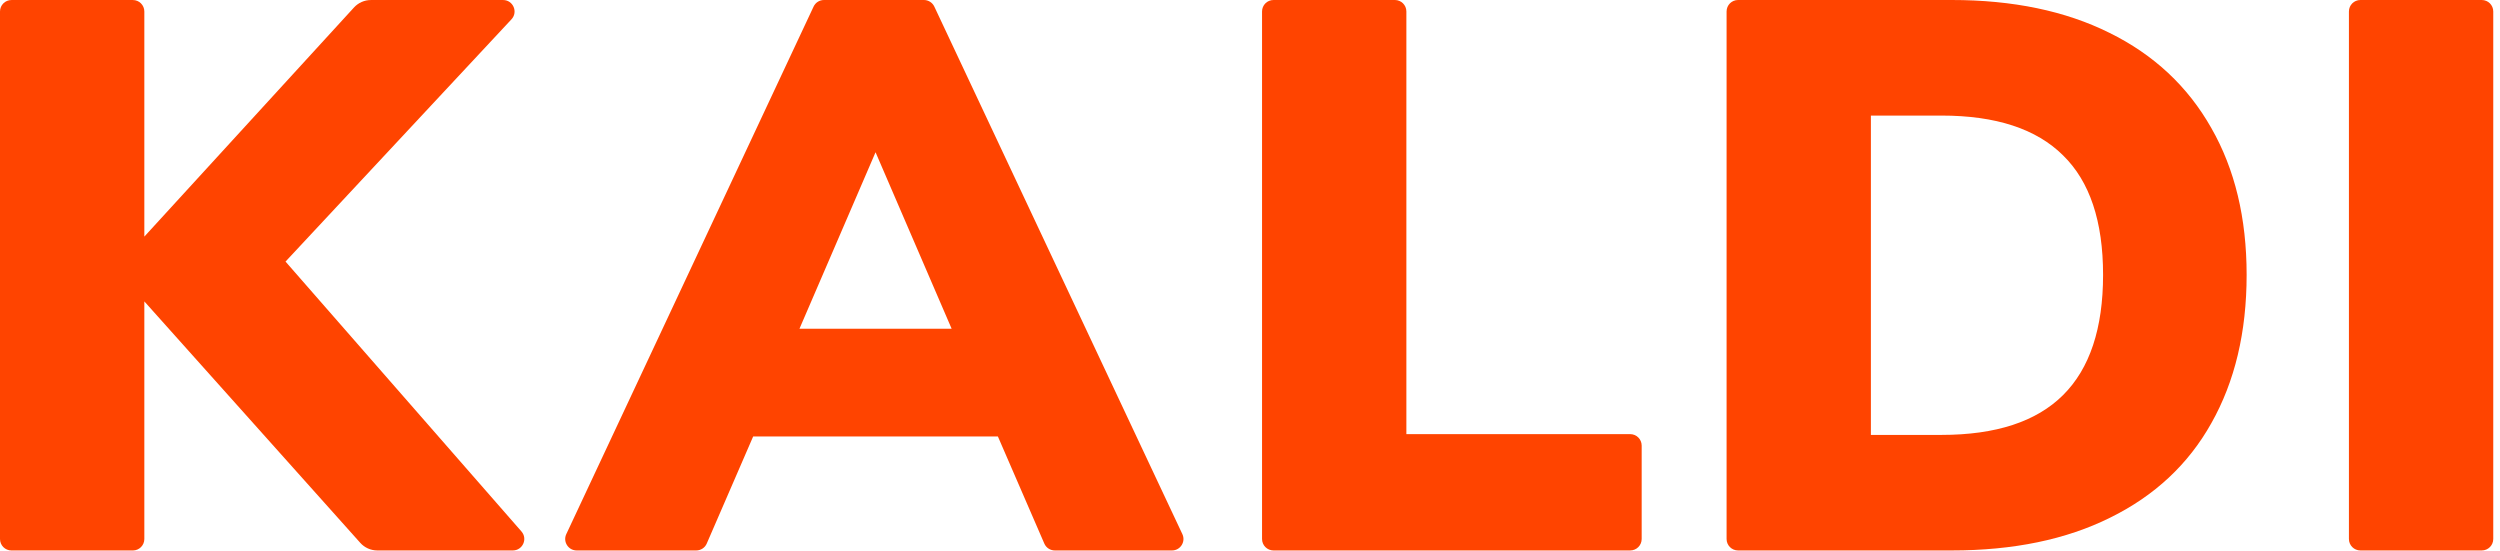
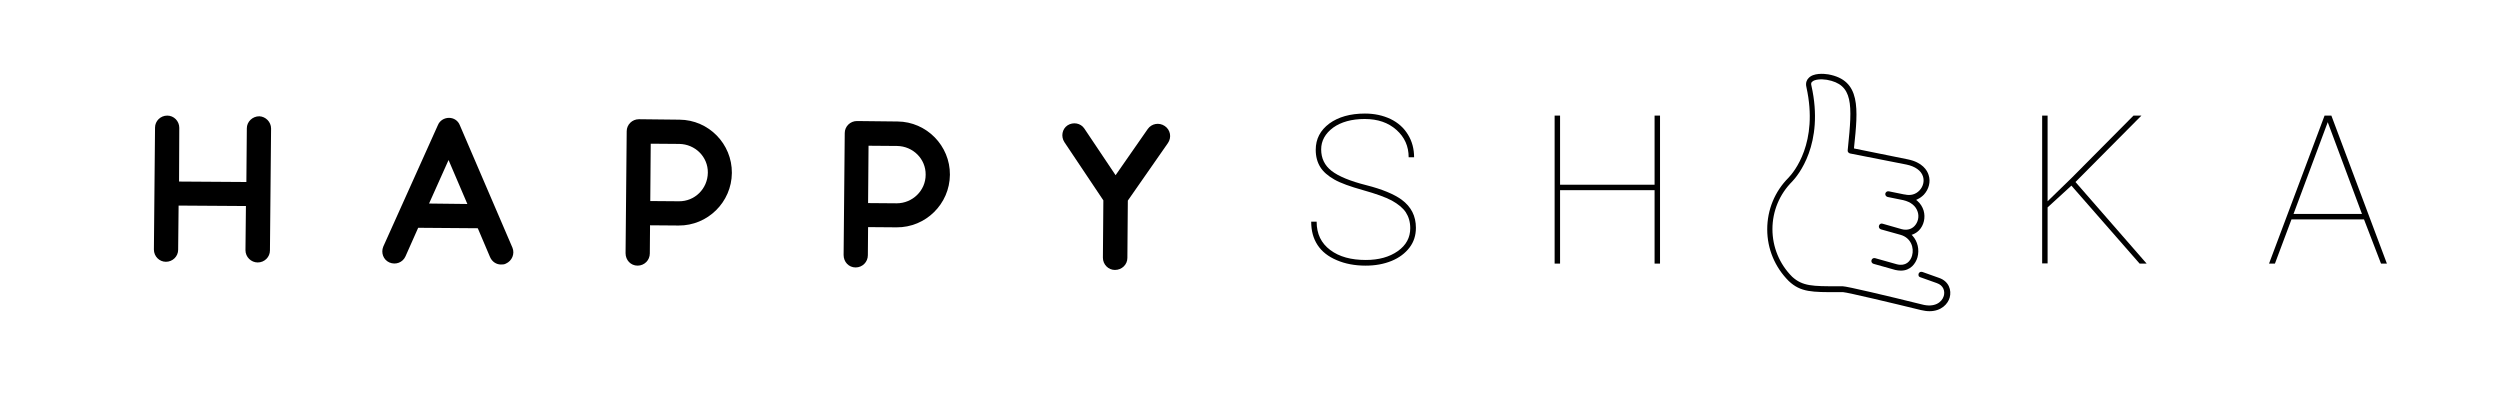
- <svg xmlns="http://www.w3.org/2000/svg" xmlns:xlink="http://www.w3.org/1999/xlink" viewBox="0 0 109 24">
-   <g transform="translate(-1470)">
-     <g style="mix-blend-mode:normal" transform="translate(1470)" fill="#f40">
-       <use xlink:href="#b" style="mix-blend-mode:normal" />
-       <use xlink:href="#c" style="mix-blend-mode:normal" />
-       <use xlink:href="#d" style="mix-blend-mode:normal" />
-       <use xlink:href="#e" style="mix-blend-mode:normal" />
-       <use xlink:href="#f" style="mix-blend-mode:normal" />
+ <svg xmlns="http://www.w3.org/2000/svg" version="1.1" id="Layer_1" x="0px" y="0px" viewBox="0 0 1103 173" style="enable-background:new 0 0 1103 173;" xml:space="preserve">
+   <style type="text/css">
+ 	.st0{fill:#FED136;}
+ </style>
+   <g>
+     <g>
+       <path className="st0" d="M119.6,56.7l-0.5,53.8c0,2.9-2.4,5.3-5.4,5.3c-2.9,0-5.4-2.4-5.4-5.4l0.2-19.5l-29.7-0.2l-0.2,19.5    c0,2.9-2.4,5.3-5.4,5.3c-2.9,0-5.3-2.4-5.3-5.4l0.5-53.8c0-2.9,2.4-5.3,5.4-5.3c2.9,0,5.3,2.4,5.3,5.4L79,80.1l29.7,0.2l0.2-23.7    c0-2.9,2.5-5.3,5.5-5.3C117.2,51.4,119.6,53.8,119.6,56.7z" />
+       <path className="st0" d="M223.2,116.3c-0.7,0.4-1.5,0.4-2.2,0.4c-2,0-3.9-1.2-4.8-3.3l-5.4-12.7l-26.3-0.2l-5.6,12.6    c-1.2,2.7-4.3,3.9-7.1,2.7c-2.7-1.2-3.8-4.3-2.7-7l24.1-53.6c0.8-2,2.8-3.2,4.9-3.2c2.1,0,4,1.2,4.8,3.3l23.2,54    C227.2,112,225.9,115.1,223.2,116.3z M206.2,90l-8.3-19.4l-8.6,19.2L206.2,90z" />
+       <path className="st0" d="M322.9,76.3c-0.1,12.9-10.7,23.3-23.5,23.2l-12.6-0.1l-0.1,12.4c0,3-2.4,5.4-5.4,5.4s-5.3-2.4-5.3-5.5    l0.5-53.8c0-2.9,2.4-5.3,5.4-5.3l17.9,0.2C312.7,52.9,323,63.5,322.9,76.3z M312.3,76.2c0.1-7-5.6-12.6-12.6-12.7l-12.6-0.1    l-0.2,25.3l12.6,0.1C306.5,88.9,312.2,83.3,312.3,76.2z" />
+       <path className="st0" d="M419.1,77.1c-0.1,12.9-10.7,23.3-23.5,23.2l-12.6-0.1l-0.1,12.4c0,3-2.4,5.4-5.4,5.4s-5.3-2.4-5.3-5.5    l0.5-53.8c0-2.9,2.4-5.3,5.4-5.3l17.9,0.2C408.8,53.7,419.2,64.3,419.1,77.1z M408.4,77.1c0.1-7-5.6-12.6-12.6-12.7l-12.6-0.1    l-0.2,25.3l12.6,0.1C402.6,89.7,408.4,84.1,408.4,77.1z" />
+       <path className="st0" d="M515.3,63.1l-17.7,25.4l-0.2,25.3c0,2.9-2.4,5.3-5.5,5.3c-2.9,0-5.3-2.4-5.3-5.4l0.2-25.3l-17.2-25.7    c-1.6-2.5-1-5.8,1.4-7.4c2.5-1.6,5.8-1,7.4,1.4l13.8,20.6l14.2-20.4c1.7-2.4,5-3,7.5-1.3C516.4,57.3,517,60.6,515.3,63.1z" />
+     </g>
+     <path className="st0" d="M622.2,100.7c0-2.8-0.7-5.1-2-7.1c-1.3-1.9-3.4-3.6-6.1-5.1c-2.8-1.5-7-3-12.7-4.6c-5.7-1.6-9.9-3.1-12.7-4.7   c-2.8-1.6-4.9-3.4-6.2-5.5c-1.3-2.1-2-4.6-2-7.6c0-4.8,2-8.6,6-11.6c4-2.9,9.2-4.4,15.7-4.4c4.2,0,7.9,0.8,11.3,2.4   c3.3,1.6,5.9,3.9,7.7,6.9c1.8,2.9,2.7,6.3,2.7,10h-2.4c0-4.9-1.8-8.9-5.4-12.1c-3.6-3.2-8.2-4.8-14-4.8c-5.7,0-10.4,1.3-13.9,3.8   c-3.5,2.6-5.3,5.8-5.3,9.6c0,3.9,1.5,7.1,4.6,9.5c3.1,2.4,8.2,4.5,15.3,6.3c7.1,1.8,12.3,4,15.6,6.4c4.2,3.1,6.3,7.2,6.3,12.4   c0,3.3-0.9,6.2-2.8,8.7c-1.9,2.5-4.5,4.5-7.9,5.9s-7.2,2.1-11.5,2.1c-4.7,0-9-0.8-12.7-2.4c-3.8-1.6-6.6-3.8-8.5-6.7   c-1.9-2.9-2.8-6.3-2.8-10.3h2.4c0,5.4,2,9.5,6,12.5c4,3,9.2,4.4,15.7,4.4c5.7,0,10.4-1.3,14.1-3.9   C620.4,108.2,622.2,104.8,622.2,100.7z" />
+     <path className="st0" d="M732.4,116.3H730V83.9h-41.7v32.4h-2.4V51h2.4v30.5H730V51h2.4V116.3z" />
+     <path className="st0" d="M913.9,81.9l-10.5,9.6v24.7H901V51h2.4v37.8l10.8-10.5L941.3,51h3.5l-29.1,29.3l31.4,36h-3.1L913.9,81.9z" />
+     <path className="st0" d="M1043,96.8h-32l-7.3,19.5h-2.6l24.5-65.3h3l24.5,65.3h-2.6L1043,96.8z M1011.9,94.4h30.2L1027,53.9   L1011.9,94.4z" />
+     <g>
+       <path className="st0" d="M855.5,122.6L855.5,122.6l-7.3-2.6c-0.3-0.1-0.7-0.1-1,0c-0.3,0.1-0.5,0.4-0.7,0.7c-0.1,0.3-0.1,0.7,0,1    c0.1,0.3,0.4,0.5,0.7,0.6l7.3,2.6c3,1,3.7,3.6,3.1,5.7c-0.9,2.9-4.2,5.2-9.7,3.7c-14.9-3.7-33.1-8-34.9-8l-2.4,0    c-10.8,0-15.3,0-19.9-4.2c-5.6-5.6-8.7-13.1-8.7-21c0-7.9,3.1-15.4,8.7-21c2.4-2.5,14.3-16.5,8.5-42.3c-0.3-1,0-1.5,0.3-1.7    c1-1.1,4-1.3,6.5-0.9c11.7,2.1,11.3,10.7,9.3,30.1l-0.1,1c-0.1,0.7,0.4,1.2,1,1.4l24.9,4.9c3.9,0.8,6.5,2.7,7.3,5.2    c0.7,2.1,0.1,4.5-1.5,6.2c-1.7,1.8-4,2.4-6.5,1.8l-0.2,0l-6.9-1.4c-0.7-0.1-1.3,0.3-1.5,1c-0.1,0.7,0.3,1.3,1,1.5l6.9,1.4    c3.4,0.8,5.6,2.6,6.4,5.2c0.7,2.2,0.1,4.6-1.4,6.2c-1.4,1.5-3.5,2-5.7,1.4l-8.4-2.4c-0.3-0.1-0.7-0.1-1,0.1    c-0.3,0.2-0.5,0.4-0.6,0.8c-0.2,0.7,0.2,1.4,0.9,1.6l8.6,2.4c4.6,1.3,6.1,5.7,5.1,9.2c-0.7,2.5-2.8,4.8-6.7,3.8l-9.6-2.7    c-0.7-0.2-1.4,0.2-1.6,0.9c-0.2,0.7,0.2,1.4,0.9,1.6l9.6,2.7c0.9,0.2,1.7,0.3,2.5,0.3c4.2,0,6.5-3.1,7.3-5.9    c0.9-3.3,0.1-7-2.2-9.5l-0.4-0.4l0.6-0.2c1-0.4,1.9-1,2.7-1.8c2.1-2.2,2.9-5.6,2-8.7c-0.5-1.6-1.4-3.1-2.8-4.3l-0.5-0.4l0.6-0.3    c1.1-0.5,2-1.2,2.8-2c2.2-2.4,3.1-5.7,2.1-8.7c-0.6-2-2.7-5.6-9.2-6.9L818,65.5l0-0.4c1.8-17.2,3.1-29.7-11.4-32.3    c-1.9-0.3-6.6-0.7-8.7,1.7c-0.7,0.7-1.4,2-0.9,4c5.4,24.5-5.6,37.5-7.9,39.9c-6.1,6.1-9.4,14.2-9.4,22.8c0,8.6,3.4,16.7,9.5,22.8    c5.3,5,10.4,4.9,21.6,4.9l2.4,0c1.9,0.1,22.1,4.9,34.3,7.9c1.3,0.3,2.6,0.5,3.8,0.5c5.2,0,8.1-3.2,8.9-6    C861.1,128.1,859.9,124.1,855.5,122.6z" />
    </g>
  </g>
-   <defs>
-     <path id="b" d="M22.735 23.171c.283.323.053.829-.376.829h-5.907c-.285 0-.556-.121-.745-.333l-9.414-10.526v10.36c0 .276-.224.5-.5.5h-5.293c-.276 0-.5-.224-.5-.5v-23c0-.276.224-.5.5-.5h5.293c.276 0 .5.224.5.5v9.815l9.141-9.99c.19-.207.457-.325.738-.325h5.762c.437 0 .664.521.366.841l-9.851 10.563 10.287 11.767z" />
-     <path id="c" d="M45.991 24c-.199 0-.38-.118-.459-.301l-2.024-4.669h-10.67l-2.024 4.669c-.079.183-.259.301-.459.301h-5.212c-.366 0-.608-.381-.453-.712l10.782-23c.082-.176.259-.288.453-.288h4.358c.194 0 .37.112.453.287l10.815 23c.156.332-.086.713-.452.713h-5.108zm-11.135-9.668h6.635l-3.317-7.694-3.317 7.694z" />
-     <path id="d" d="M55.525 24c-.276 0-.5-.224-.5-.5v-23c0-.276.224-.5.5-.5h5.293c.276 0 .5.224.5.5v18.428h9.759c.276 0 .5.224.5.5v4.072c0 .276-.224.5-.5.5h-15.552z" />
-     <path id="e" d="M75.279.5c0-.276.224-.5.5-.5h9.315c2.667 0 4.959.477 6.874 1.43 1.938.953 3.42 2.338 4.446 4.153 1.026 1.793 1.539 3.926 1.539 6.4 0 2.496-.513 4.652-1.539 6.468-1.003 1.793-2.474 3.166-4.412 4.119-1.915.953-4.218 1.43-6.908 1.43h-9.315c-.276 0-.5-.224-.5-.5v-23zm9.37 18.462c2.371 0 4.138-.579 5.301-1.736 1.163-1.157 1.744-2.905 1.744-5.242 0-2.338-.581-4.074-1.744-5.209-1.163-1.157-2.93-1.736-5.301-1.736h-3.078v13.923h3.078z" />
-     <path id="f" d="M102.913 24c-.276 0-.5-.224-.5-.5v-23c0-.276.224-.5.5-.5h5.293c.276 0 .5.224.5.5v23c0 .276-.224.5-.5.5h-5.293z" />
-   </defs>
</svg>
